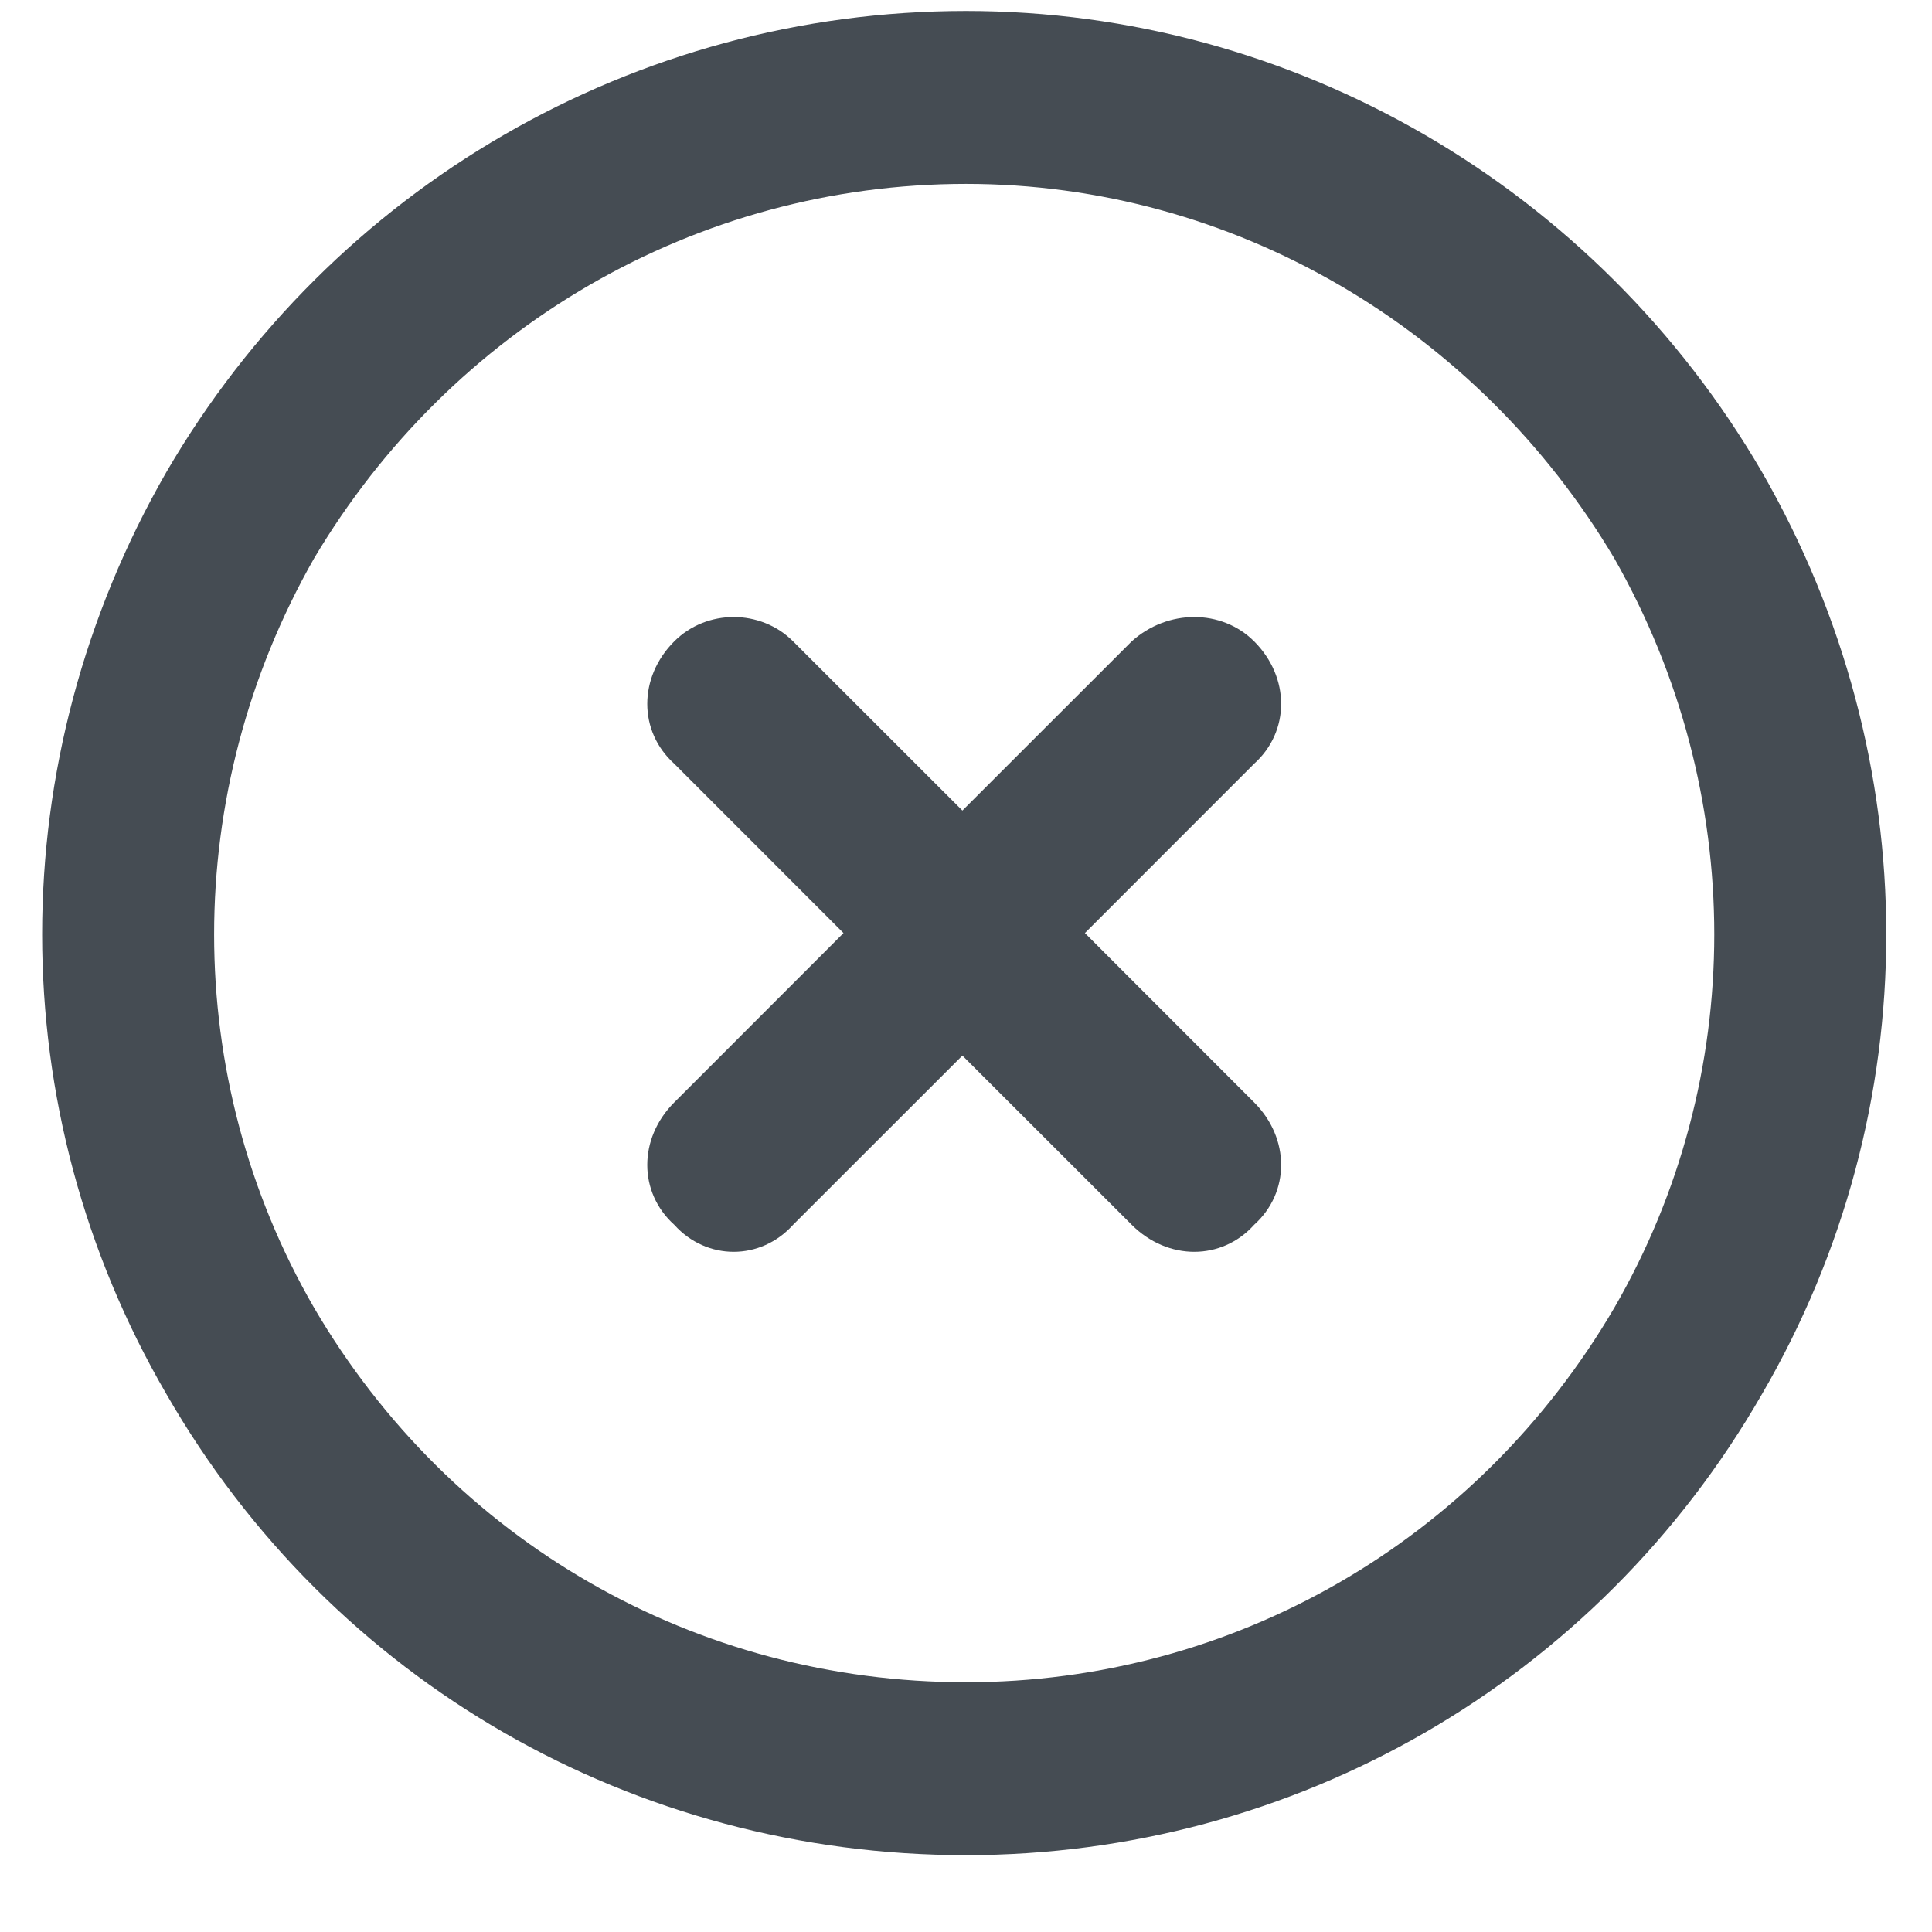
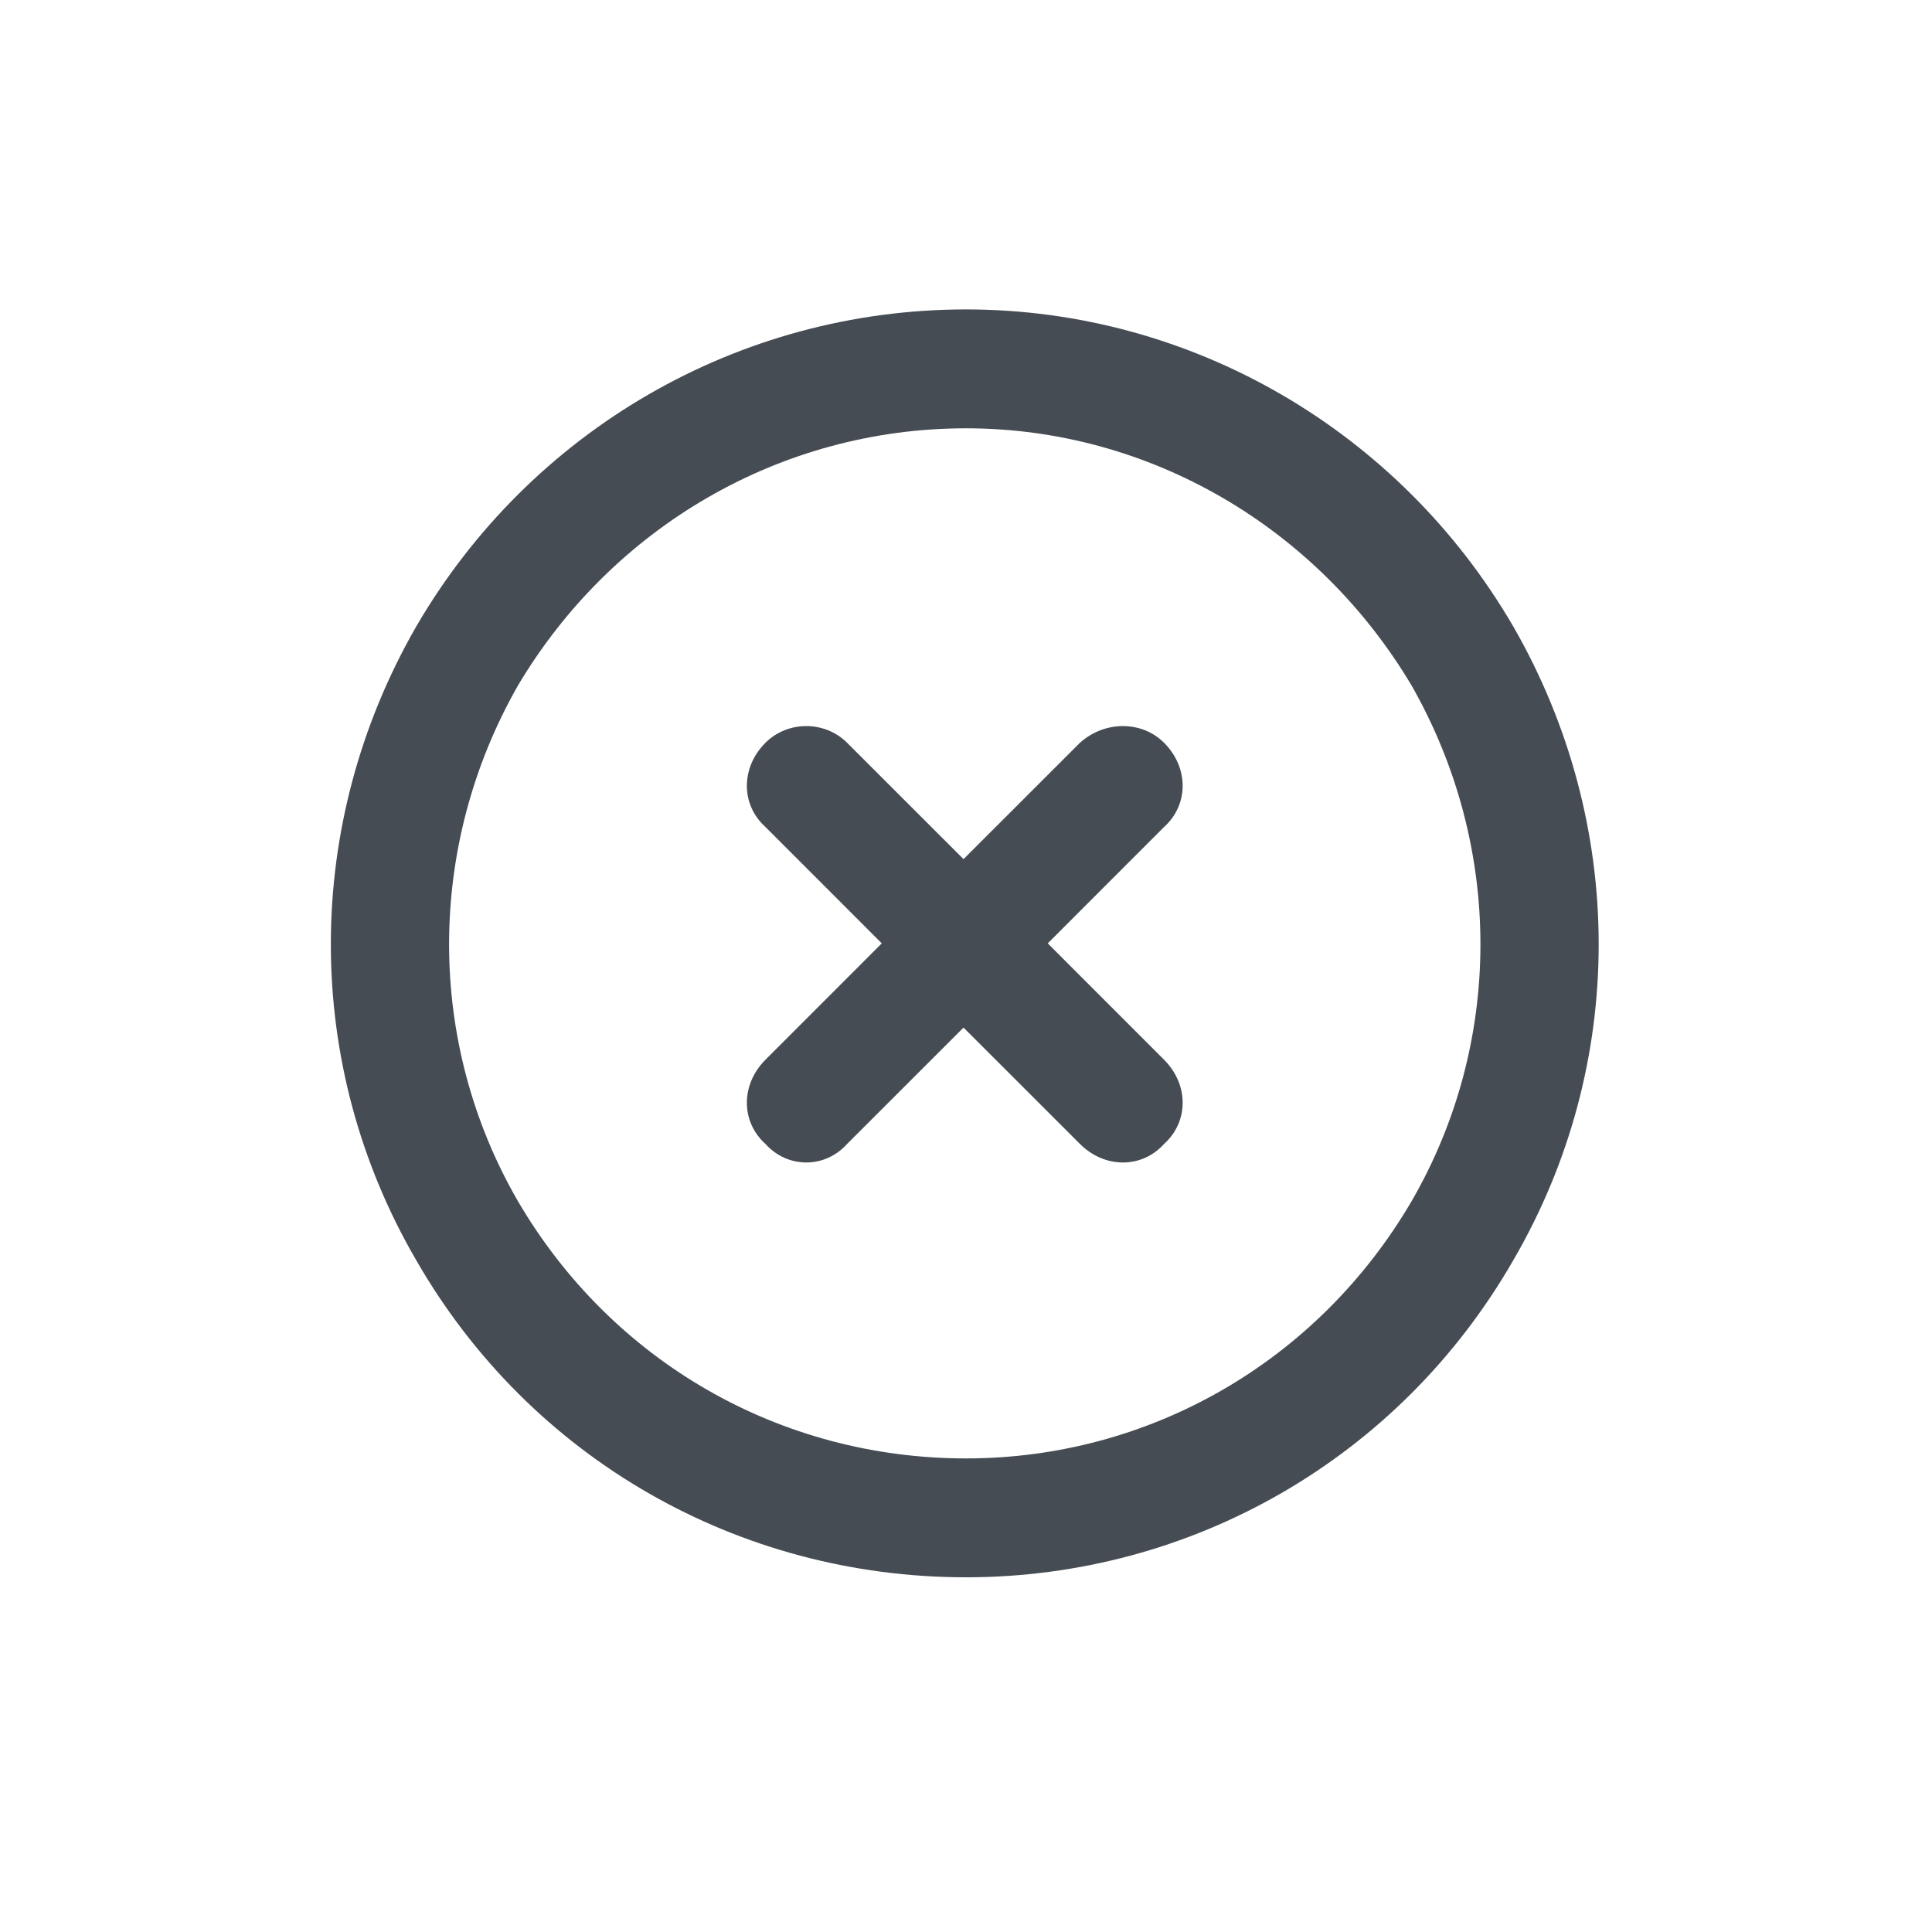
- <svg xmlns="http://www.w3.org/2000/svg" width="22" height="22" viewBox="0 0 22 22" fill="none">
-   <path d="M11 2.094C7.924 2.094 5.135 3.734 3.576 6.359C2.059 9.025 2.059 12.266 3.576 14.891C5.135 17.557 7.924 19.156 11 19.156C14.035 19.156 16.824 17.557 18.383 14.891C19.9 12.266 19.9 9.025 18.383 6.359C16.824 3.734 14.035 2.094 11 2.094ZM11 21.125C7.227 21.125 3.781 19.156 1.895 15.875C0.008 12.635 0.008 8.656 1.895 5.375C3.781 2.135 7.227 0.125 11 0.125C14.732 0.125 18.178 2.135 20.064 5.375C21.951 8.656 21.951 12.635 20.064 15.875C18.178 19.156 14.732 21.125 11 21.125ZM7.678 7.303C8.047 6.934 8.662 6.934 9.031 7.303L10.959 9.23L12.887 7.303C13.297 6.934 13.912 6.934 14.281 7.303C14.691 7.713 14.691 8.328 14.281 8.697L12.354 10.625L14.281 12.553C14.691 12.963 14.691 13.578 14.281 13.947C13.912 14.357 13.297 14.357 12.887 13.947L10.959 12.02L9.031 13.947C8.662 14.357 8.047 14.357 7.678 13.947C7.268 13.578 7.268 12.963 7.678 12.553L9.605 10.625L7.678 8.697C7.268 8.328 7.268 7.713 7.678 7.303Z" fill="#454C53" />
+ <svg xmlns="http://www.w3.org/2000/svg" width="32" height="32" viewBox="0 0 32 32" fill="none">
+   <path d="M16 7.094C12.924 7.094 10.135 8.734 8.576 11.359C7.059 14.025 7.059 17.266 8.576 19.891C10.135 22.557 12.924 24.156 16 24.156C19.035 24.156 21.824 22.557 23.383 19.891C24.9 17.266 24.9 14.025 23.383 11.359C21.824 8.734 19.035 7.094 16 7.094ZM16 26.125C12.227 26.125 8.781 24.156 6.895 20.875C5.008 17.635 5.008 13.656 6.895 10.375C8.781 7.135 12.227 5.125 16 5.125C19.732 5.125 23.178 7.135 25.064 10.375C26.951 13.656 26.951 17.635 25.064 20.875C23.178 24.156 19.732 26.125 16 26.125ZM12.678 12.303C13.047 11.934 13.662 11.934 14.031 12.303L15.959 14.23L17.887 12.303C18.297 11.934 18.912 11.934 19.281 12.303C19.691 12.713 19.691 13.328 19.281 13.697L17.354 15.625L19.281 17.553C19.691 17.963 19.691 18.578 19.281 18.947C18.912 19.357 18.297 19.357 17.887 18.947L15.959 17.02L14.031 18.947C13.662 19.357 13.047 19.357 12.678 18.947C12.268 18.578 12.268 17.963 12.678 17.553L14.605 15.625L12.678 13.697C12.268 13.328 12.268 12.713 12.678 12.303Z" fill="#454C53" />
</svg>
